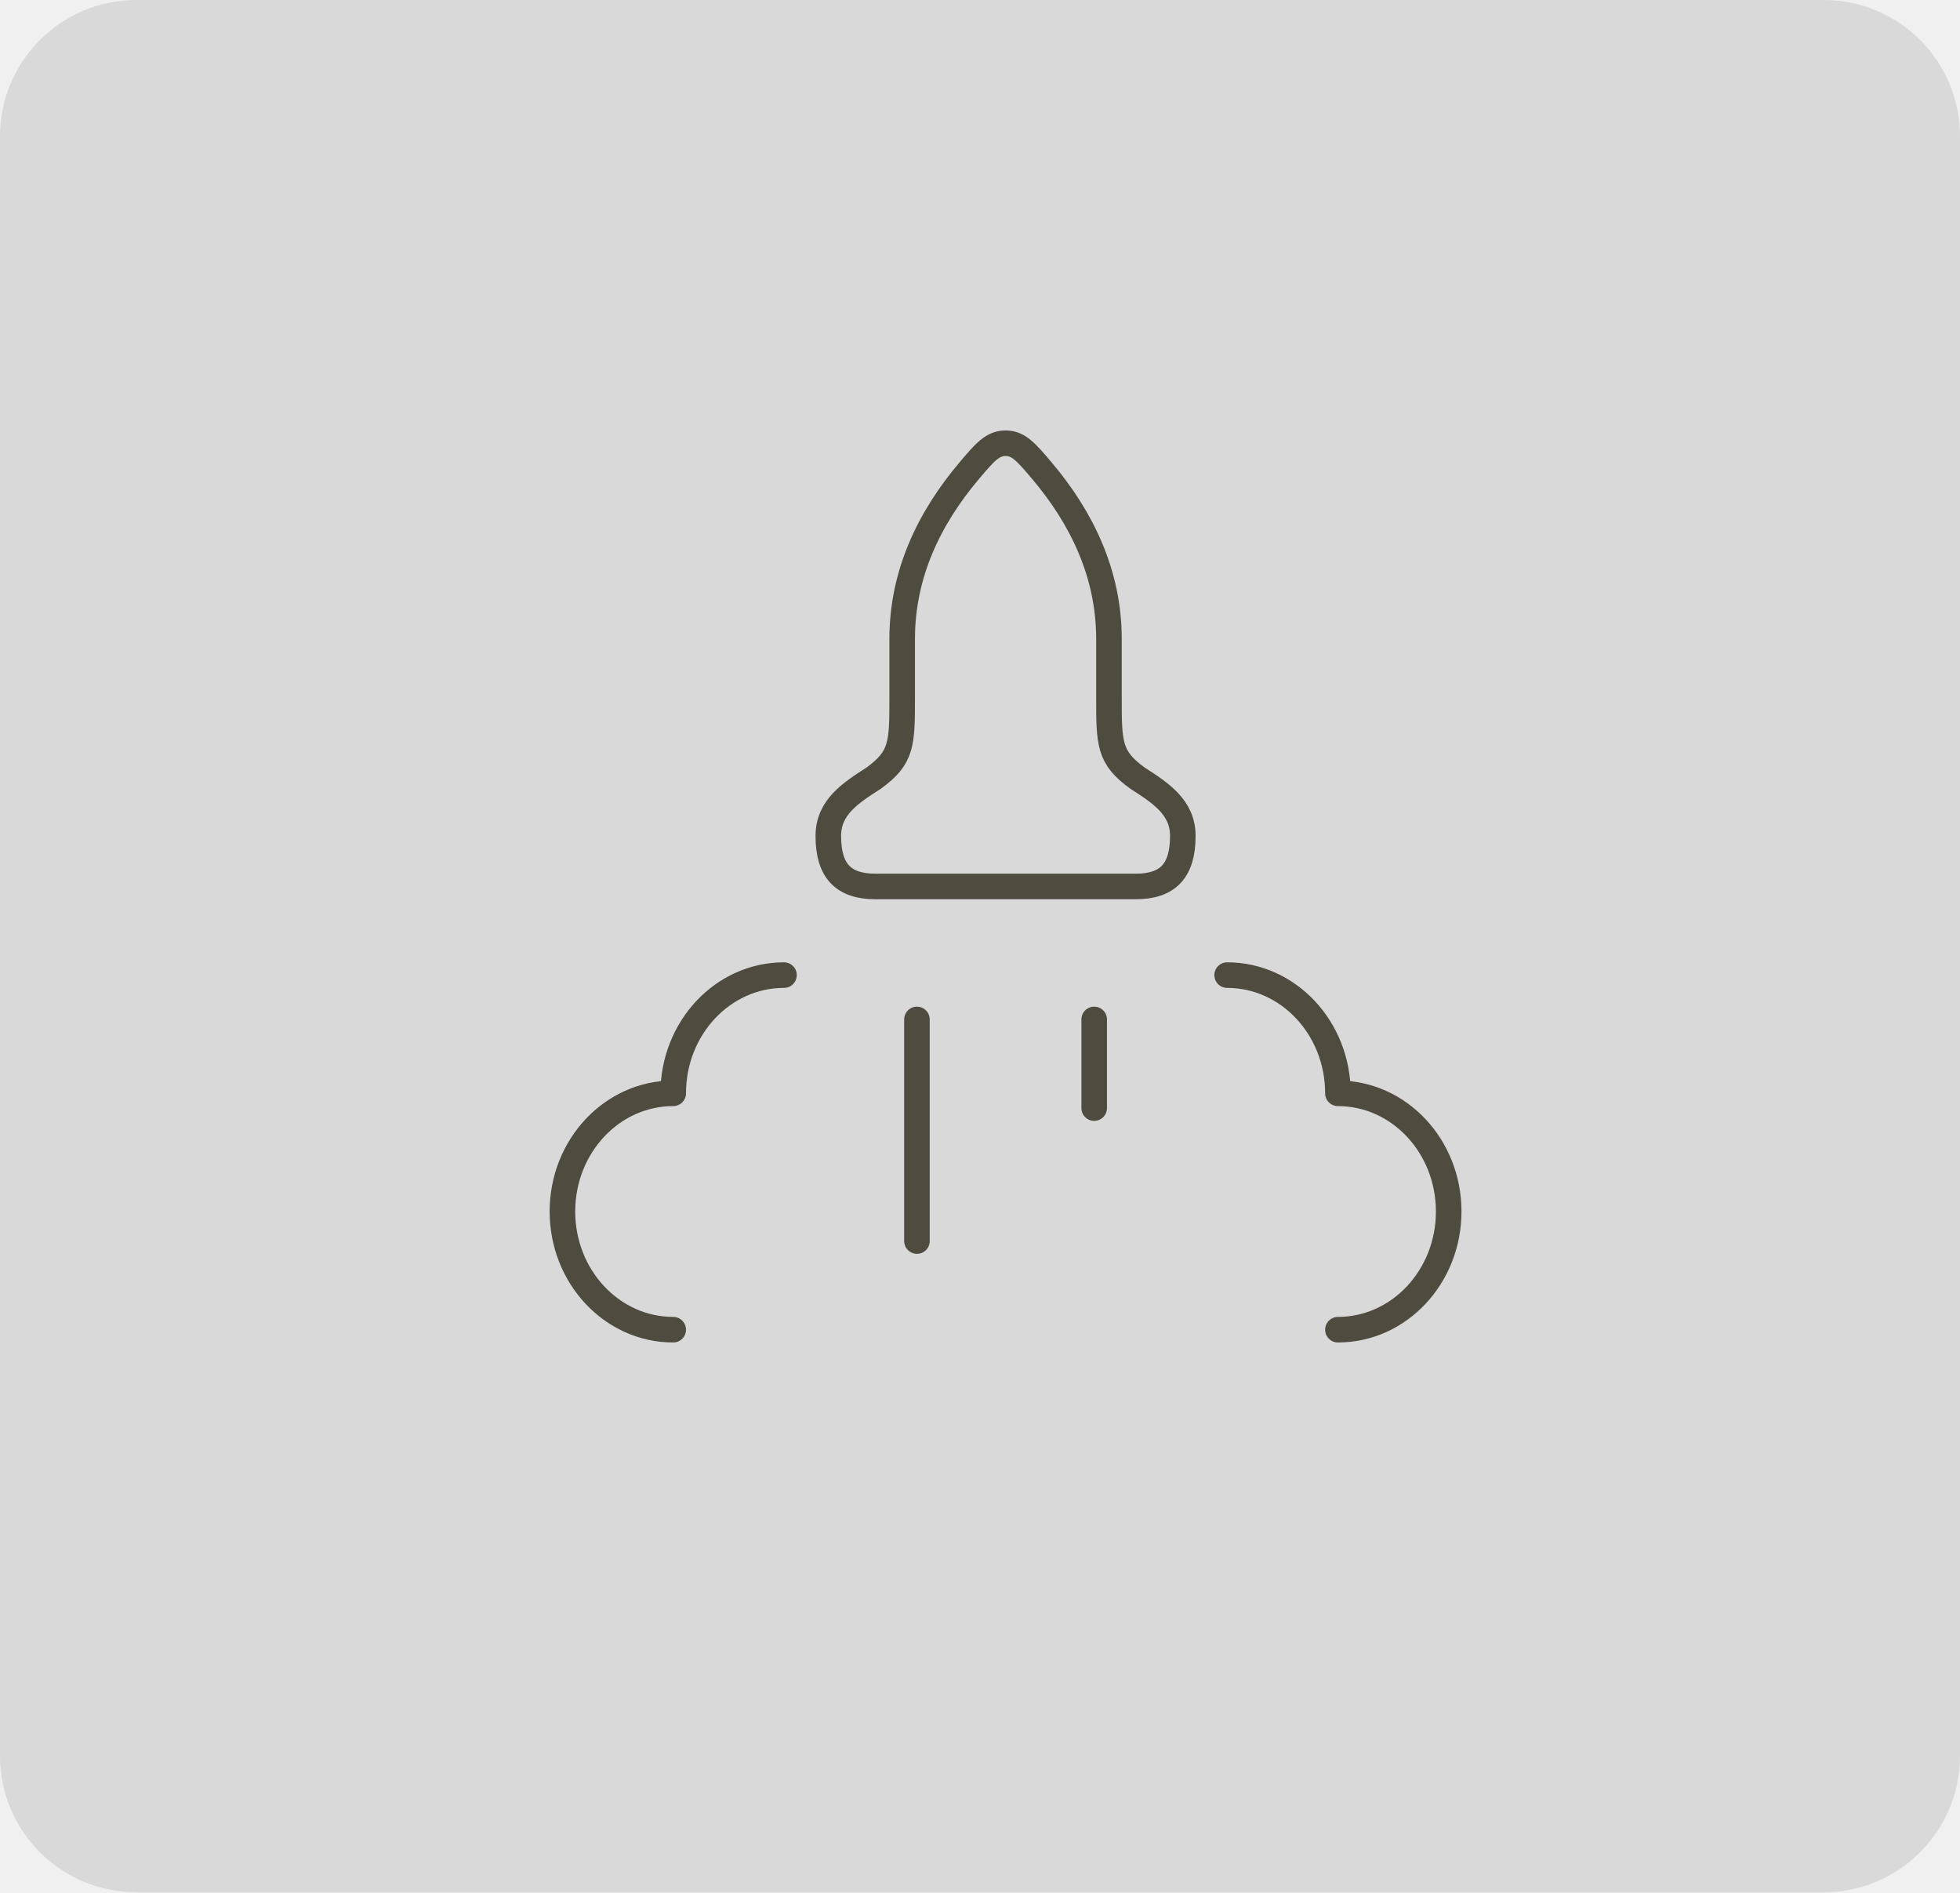
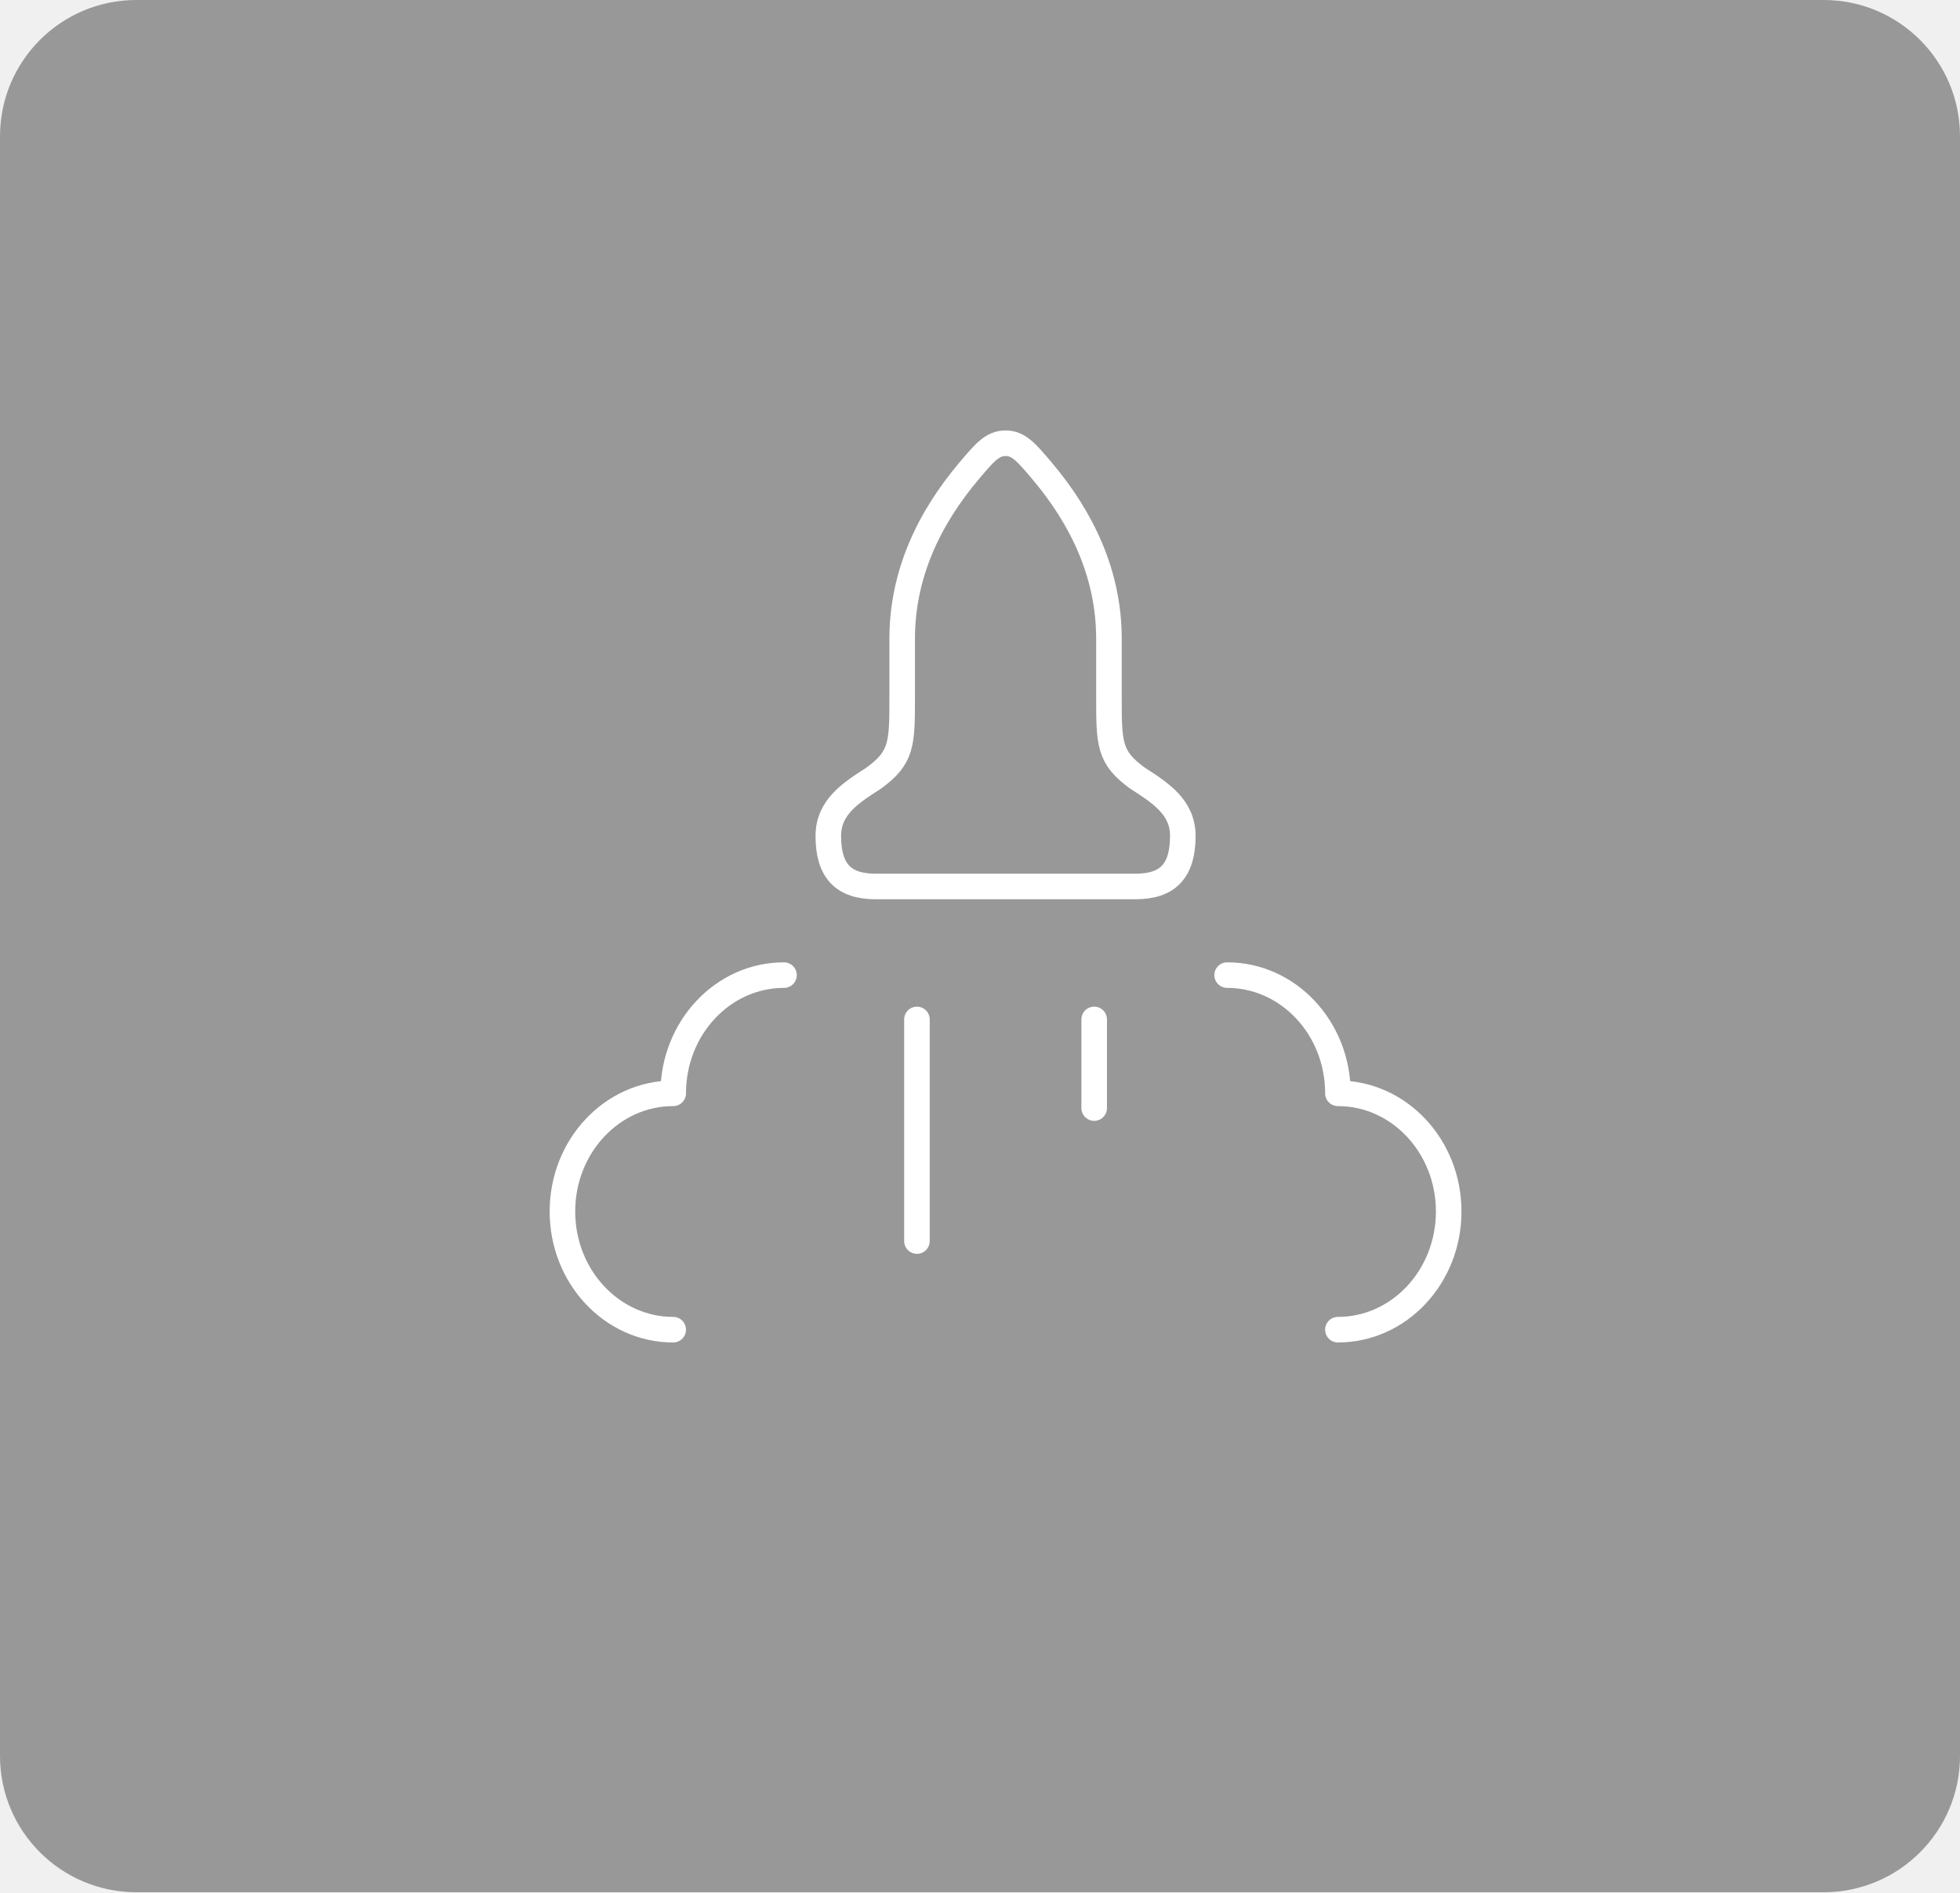
<svg xmlns="http://www.w3.org/2000/svg" width="115" height="111" viewBox="0 0 115 111" fill="none">
-   <rect width="115" height="111" rx="8" fill="#D9D9D9" />
-   <path d="M78.5 78C82.088 78 85 74.896 85 71.066C85 67.236 82.088 64.134 78.5 64.134C78.5 60.304 75.588 57.2 72 57.2M39.5 78C35.912 78 33 74.896 33 71.066C33 67.236 35.912 64.134 39.5 64.134C39.5 60.304 42.412 57.2 46 57.2M53.8 59.8V72.8M64.2 59.8V65M52.934 40.856V37.476C52.934 33.665 54.523 30.384 56.865 27.615C57.775 26.538 58.233 26 59 26C59.767 26 60.222 26.538 61.135 27.615C63.475 30.384 65.066 33.665 65.066 37.474V40.856C65.066 43.644 65.066 44.434 66.751 45.653C68.097 46.519 69.4 47.356 69.4 49.033C69.4 51.072 68.534 52 66.634 52H51.366C49.468 52 48.6 51.072 48.6 49.036C48.6 47.356 49.903 46.519 51.252 45.653C52.934 44.434 52.934 43.644 52.934 40.856Z" stroke="#4F4B3F" stroke-width="1.5" stroke-linecap="round" stroke-linejoin="round" />
+   <rect width="115" height="111" rx="8" fill="#4E4E4E" fill-opacity="0.54" />
+   <path d="M78.5 78C82.088 78 85 74.896 85 71.066C85 67.236 82.088 64.134 78.5 64.134C78.5 60.304 75.588 57.2 72 57.2M39.5 78C35.912 78 33 74.896 33 71.066C33 67.236 35.912 64.134 39.5 64.134C39.5 60.304 42.412 57.2 46 57.2M53.8 59.8V72.8M64.2 59.8V65M52.934 40.856V37.476C52.934 33.665 54.523 30.384 56.865 27.615C57.775 26.538 58.233 26 59 26C59.767 26 60.222 26.538 61.135 27.615C63.475 30.384 65.066 33.665 65.066 37.474V40.856C65.066 43.644 65.066 44.434 66.751 45.653C68.097 46.519 69.4 47.356 69.4 49.033C69.4 51.072 68.534 52 66.634 52H51.366C49.468 52 48.6 51.072 48.6 49.036C48.6 47.356 49.903 46.519 51.252 45.653C52.934 44.434 52.934 43.644 52.934 40.856Z" stroke="white" stroke-width="1.5" stroke-linecap="round" stroke-linejoin="round" />
</svg>
